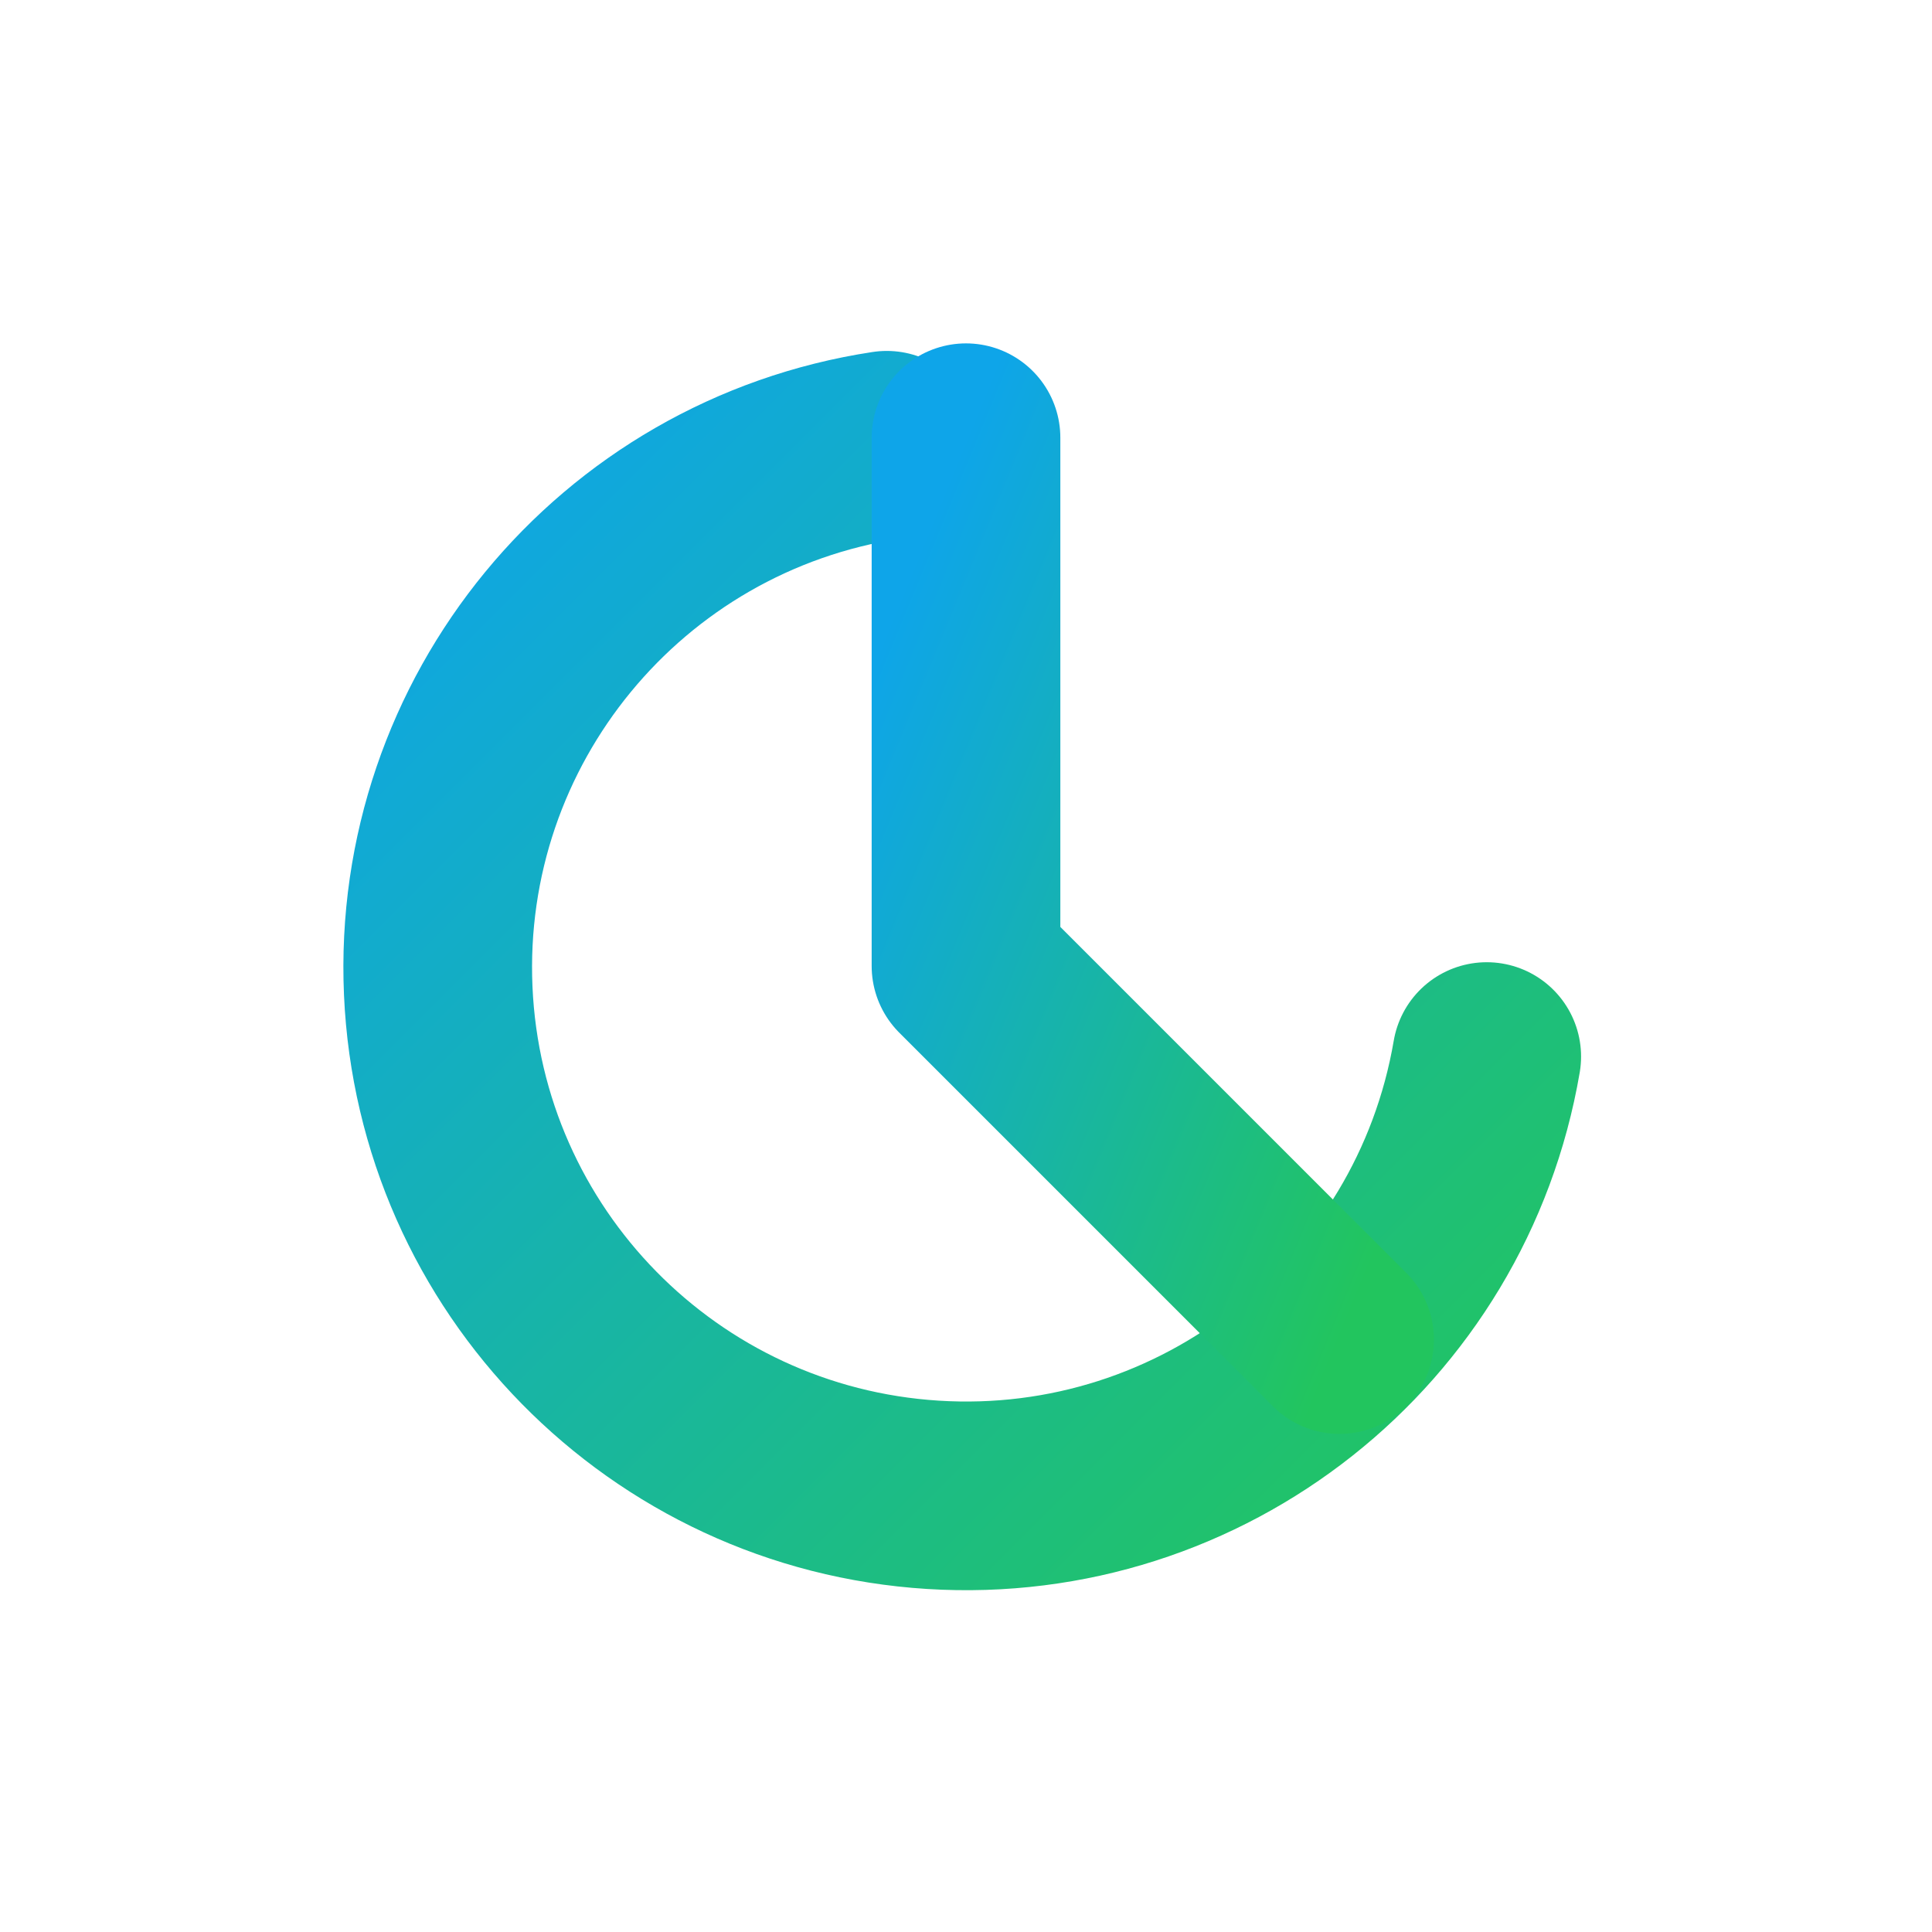
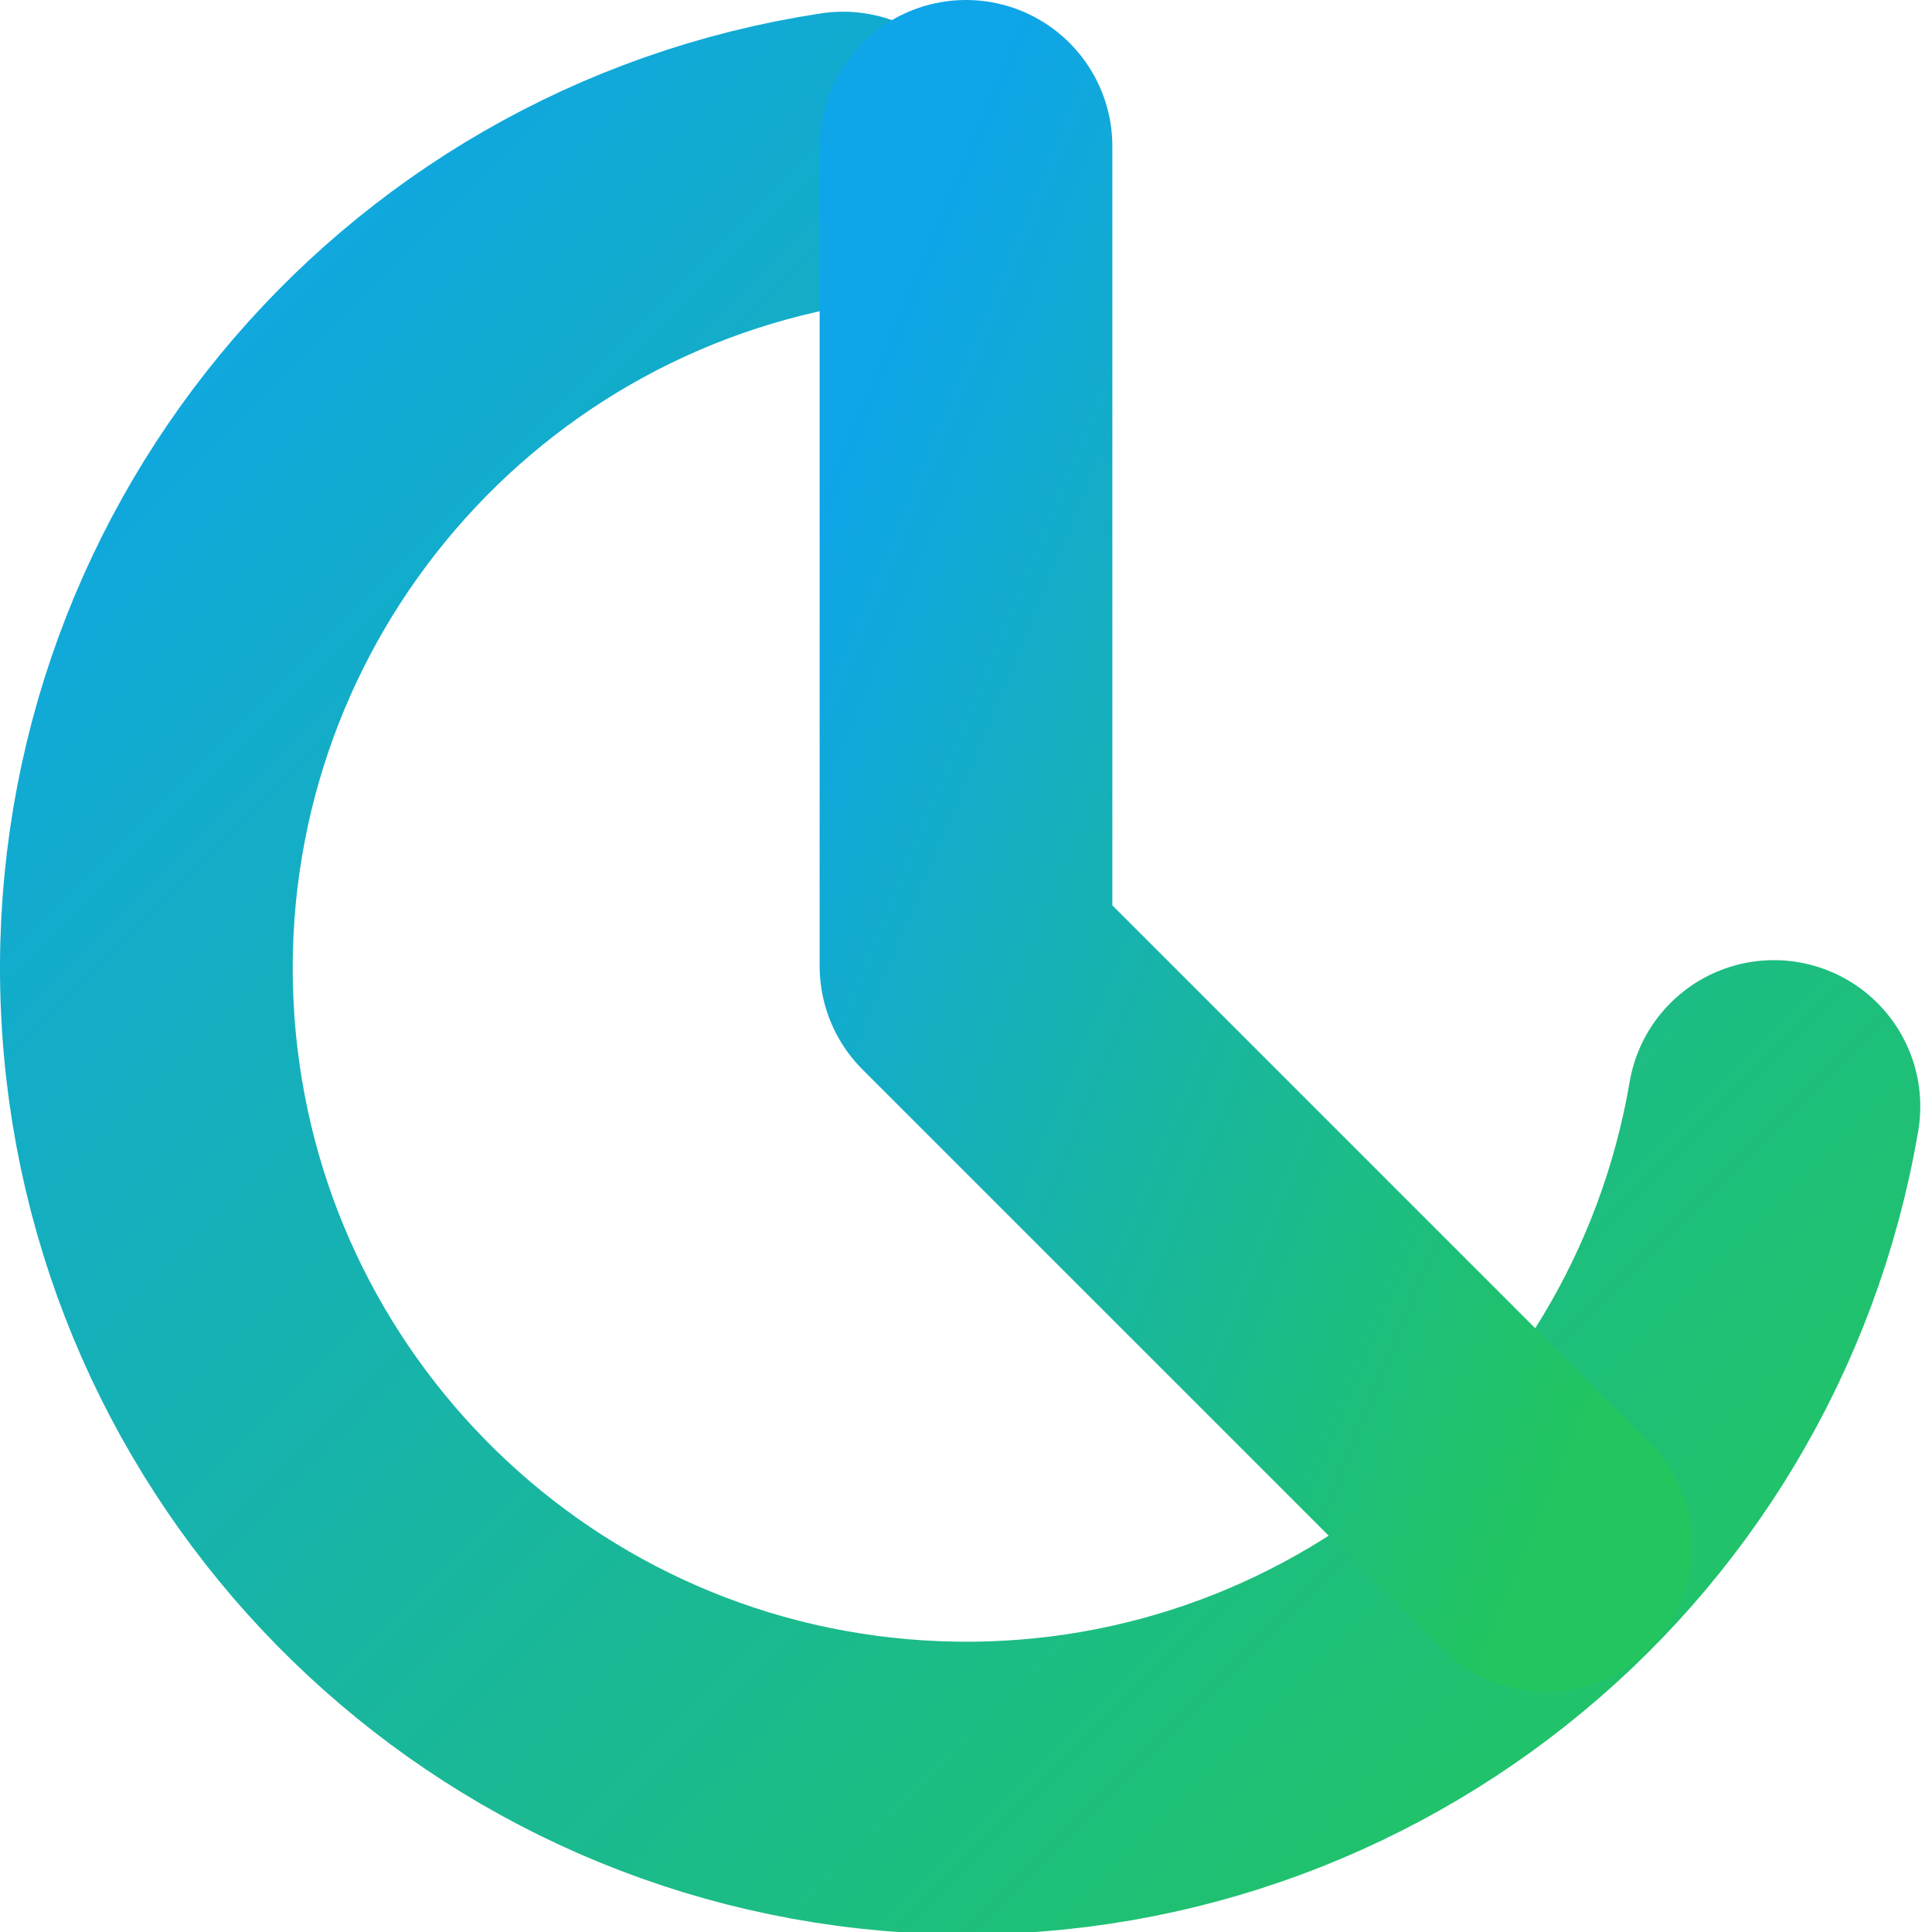
- <svg xmlns="http://www.w3.org/2000/svg" viewBox="0 0 512 512">
+ <svg xmlns="http://www.w3.org/2000/svg" width="512" height="512" viewBox="91 91 330 330">
  <defs>
-     <linearGradient id="codegahp-grad" x1="0%" y1="0%" x2="100%" y2="100%">
-       <stop offset="0%" style="stop-color:#0ea5e9;stop-opacity:1" />
-       <stop offset="100%" style="stop-color:#22c55e;stop-opacity:1" />
+     <linearGradient id="clocc" x1="0%" y1="0%" x2="100%" y2="100%">
+       <stop offset="0%" stop-color="#0ea5e9" />
+       <stop offset="100%" stop-color="#22c55e" />
    </linearGradient>
  </defs>
-   <path d="M 235 118 A 140 140 0 1 0 394 280" fill="none" stroke="url(#codegahp-grad)" stroke-width="50" stroke-linecap="round" />
-   <path d="M 256 116 L 256 256 L 355 355" fill="none" stroke="url(#codegahp-grad)" stroke-width="50" stroke-linecap="round" stroke-linejoin="round" />
+   <path d="M 235 118 A 140 140 0 1 0 394 280" fill="none" stroke="url(#clocc)" stroke-width="50" stroke-linecap="round" />
+   <path d="M 256 116 L 256 256 L 355 355" fill="none" stroke="url(#clocc)" stroke-width="50" stroke-linecap="round" stroke-linejoin="round" />
</svg>
